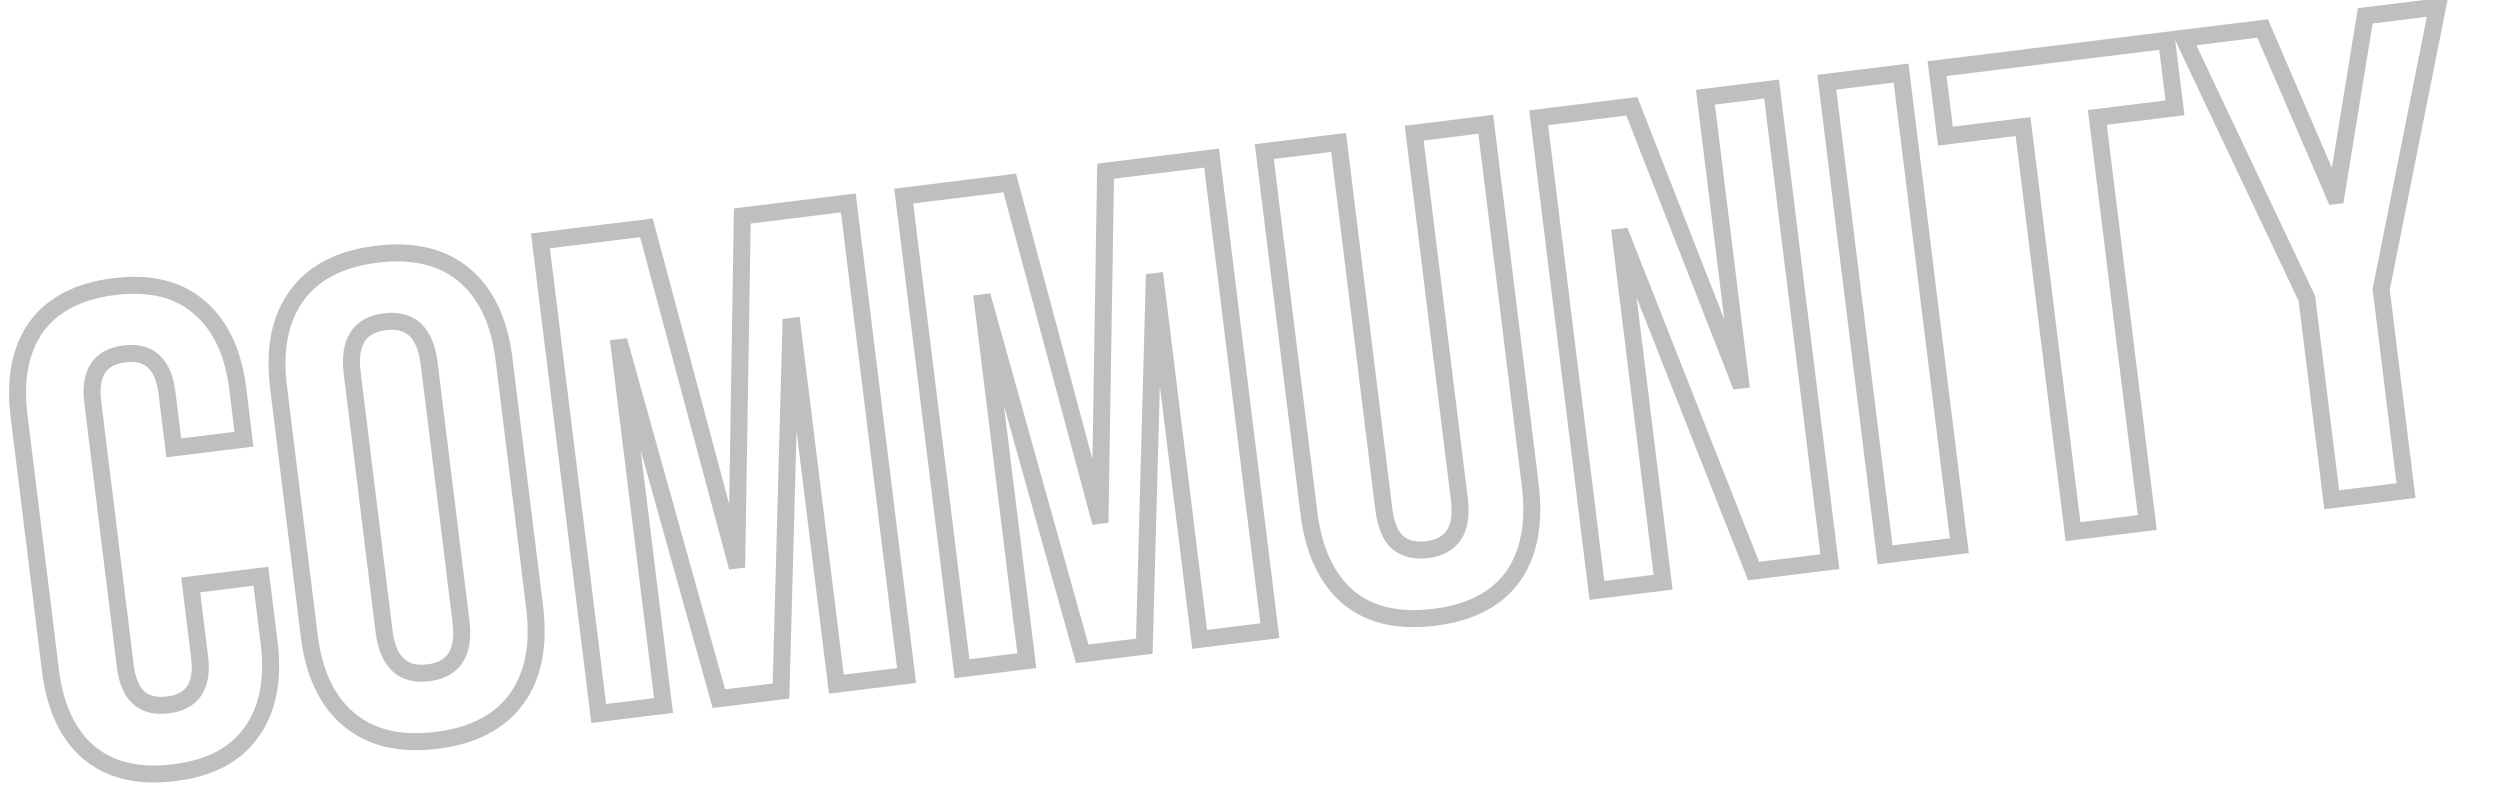
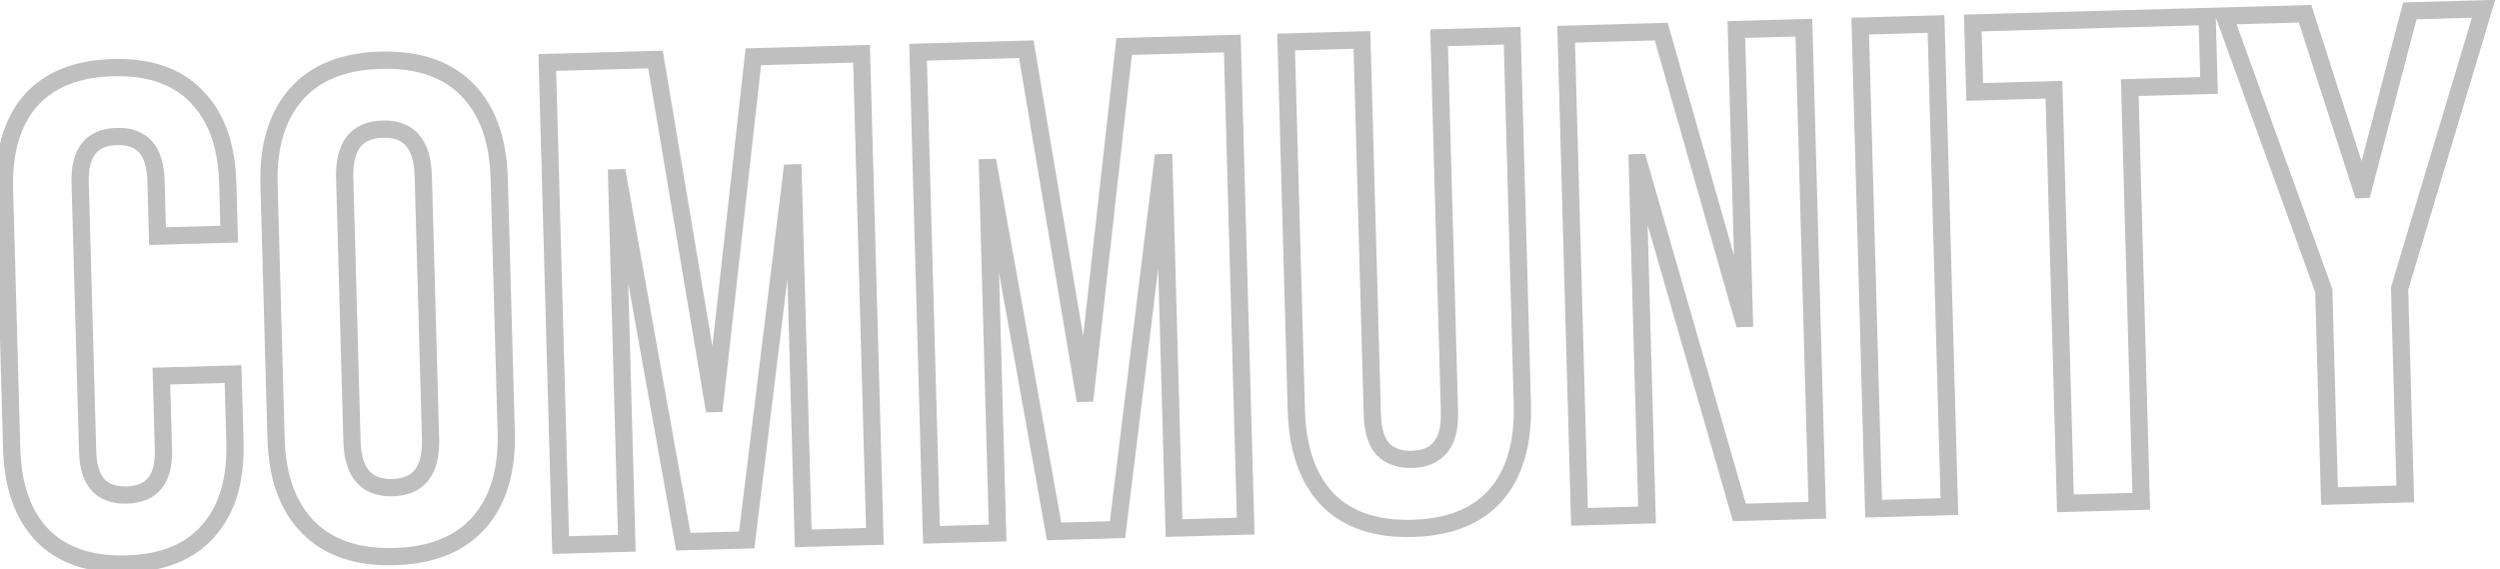
- <svg xmlns="http://www.w3.org/2000/svg" width="294" height="93" viewBox="0 0 294 93" fill="none">
-   <path d="M10.425 88.483L9.774 89.242L9.783 89.25L10.425 88.483ZM4.256 38.462L3.447 37.874L3.44 37.884L4.256 38.462ZM23.391 36.102L22.74 36.861L22.749 36.869L23.391 36.102ZM28.694 51.65L28.816 52.642L29.809 52.52L29.686 51.528L28.694 51.65ZM20.436 52.668L19.444 52.791L19.567 53.783L20.559 53.661L20.436 52.668ZM22.424 68.786L22.302 67.794L21.309 67.916L21.432 68.909L22.424 68.786ZM30.682 67.768L31.674 67.645L31.552 66.653L30.559 66.775L30.682 67.768ZM29.56 86.123L28.751 85.535L28.744 85.545L29.56 86.123ZM20.351 89.879C16.361 90.371 13.315 89.599 11.067 87.716L9.783 89.25C12.569 91.583 16.221 92.403 20.595 91.864L20.351 89.879ZM11.076 87.724C8.859 85.821 7.434 82.859 6.919 78.679L4.934 78.923C5.489 83.424 7.063 86.916 9.774 89.242L11.076 87.724ZM6.919 78.679L3.237 48.825L1.252 49.069L4.934 78.923L6.919 78.679ZM3.237 48.825C2.721 44.645 3.383 41.425 5.072 39.04L3.44 37.884C1.376 40.799 0.697 44.569 1.252 49.069L3.237 48.825ZM5.065 39.05C6.788 36.677 9.556 35.189 13.545 34.697L13.3 32.712C8.926 33.251 5.582 34.935 3.447 37.874L5.065 39.05ZM13.545 34.697C17.535 34.205 20.549 34.981 22.74 36.861L24.042 35.343C21.306 32.995 17.673 32.172 13.3 32.712L13.545 34.697ZM22.749 36.869C25.015 38.766 26.462 41.722 26.977 45.897L28.962 45.652C28.406 41.146 26.801 37.654 24.033 35.336L22.749 36.869ZM26.977 45.897L27.701 51.772L29.686 51.528L28.962 45.652L26.977 45.897ZM28.572 50.657L20.314 51.676L20.559 53.661L28.816 52.642L28.572 50.657ZM21.429 52.546L20.636 46.115L18.651 46.359L19.444 52.791L21.429 52.546ZM20.636 46.115C20.409 44.278 19.832 42.763 18.753 41.767C17.643 40.742 16.174 40.418 14.518 40.622L14.762 42.607C16.018 42.453 16.837 42.72 17.396 43.236C17.985 43.78 18.453 44.755 18.651 46.359L20.636 46.115ZM14.518 40.622C12.861 40.827 11.514 41.497 10.687 42.761C9.883 43.99 9.691 45.6 9.917 47.437L11.902 47.192C11.704 45.588 11.921 44.528 12.361 43.857C12.777 43.221 13.507 42.762 14.762 42.607L14.518 40.622ZM9.917 47.437L13.746 78.481L15.731 78.237L11.902 47.192L9.917 47.437ZM13.746 78.481C13.969 80.294 14.546 81.792 15.627 82.775C16.736 83.784 18.203 84.098 19.854 83.894L19.61 81.909C18.349 82.065 17.528 81.801 16.973 81.296C16.389 80.765 15.925 79.811 15.731 78.237L13.746 78.481ZM19.854 83.894C21.506 83.691 22.852 83.03 23.683 81.782C24.492 80.565 24.688 78.973 24.465 77.159L22.48 77.404C22.674 78.979 22.455 80.017 22.018 80.674C21.602 81.299 20.869 81.754 19.61 81.909L19.854 83.894ZM24.465 77.159L23.417 68.664L21.432 68.909L22.48 77.404L24.465 77.159ZM22.547 69.779L30.804 68.76L30.559 66.775L22.302 67.794L22.547 69.779ZM29.689 67.89L30.659 75.751L32.644 75.506L31.674 67.645L29.689 67.89ZM30.659 75.751C31.174 79.925 30.488 83.145 28.751 85.535L30.369 86.711C32.491 83.79 33.199 80.012 32.644 75.506L30.659 75.751ZM28.744 85.545C27.075 87.902 24.341 89.387 20.351 89.879L20.595 91.864C24.968 91.324 28.292 89.644 30.376 86.701L28.744 85.545ZM41.044 84.626L41.686 83.859L41.044 84.626ZM34.895 34.764L35.704 35.352L34.895 34.764ZM54.586 32.336L53.944 33.103L54.586 32.336ZM60.735 82.198L59.927 81.609L60.735 82.198ZM51.218 86.072C47.122 86.577 43.993 85.788 41.686 83.859L40.403 85.393C43.248 87.773 46.983 88.609 51.463 88.057L51.218 86.072ZM41.686 83.859C39.362 81.916 37.878 78.884 37.35 74.603L35.365 74.848C35.934 79.46 37.575 83.028 40.403 85.393L41.686 83.859ZM37.35 74.603L33.746 45.385L31.761 45.629L35.365 74.848L37.35 74.603ZM33.746 45.385C33.218 41.104 33.921 37.802 35.704 35.352L34.086 34.176C31.917 37.157 31.193 41.017 31.761 45.629L33.746 45.385ZM35.704 35.352C37.473 32.92 40.316 31.395 44.412 30.89L44.168 28.905C39.688 29.457 36.269 31.176 34.086 34.176L35.704 35.352ZM44.412 30.89C48.508 30.385 51.637 31.174 53.944 33.103L55.227 31.568C52.382 29.189 48.647 28.353 44.168 28.905L44.412 30.89ZM53.944 33.103C56.269 35.046 57.752 38.078 58.28 42.359L60.265 42.114C59.697 37.502 58.056 33.933 55.227 31.568L53.944 33.103ZM58.28 42.359L61.884 71.577L63.869 71.333L60.265 42.114L58.28 42.359ZM61.884 71.577C62.412 75.858 61.709 79.16 59.927 81.609L61.544 82.786C63.713 79.805 64.438 75.945 63.869 71.333L61.884 71.577ZM59.927 81.609C58.157 84.041 55.314 85.567 51.218 86.072L51.463 88.057C55.942 87.504 59.362 85.785 61.544 82.786L59.927 81.609ZM50.483 80.117C52.2 79.905 53.585 79.198 54.429 77.874C55.248 76.59 55.443 74.903 55.204 72.966L53.219 73.21C53.43 74.925 53.208 76.07 52.743 76.799C52.304 77.487 51.539 77.972 50.239 78.132L50.483 80.117ZM55.204 72.966L51.463 42.635L49.478 42.88L53.219 73.21L55.204 72.966ZM51.463 42.635C51.224 40.697 50.626 39.108 49.52 38.062C48.379 36.983 46.864 36.633 45.147 36.845L45.392 38.83C46.692 38.669 47.552 38.954 48.145 39.515C48.773 40.109 49.267 41.166 49.478 42.88L51.463 42.635ZM45.147 36.845C43.43 37.057 42.045 37.764 41.201 39.088C40.382 40.371 40.188 42.058 40.427 43.996L42.412 43.752C42.2 42.037 42.422 40.892 42.887 40.163C43.326 39.475 44.091 38.99 45.392 38.83L45.147 36.845ZM40.427 43.996L44.167 74.327L46.152 74.082L42.412 43.752L40.427 43.996ZM44.167 74.327C44.406 76.264 45.005 77.854 46.111 78.9C47.251 79.979 48.767 80.329 50.483 80.117L50.239 78.132C48.938 78.292 48.078 78.008 47.485 77.447C46.857 76.853 46.364 75.796 46.152 74.082L44.167 74.327ZM63.554 28.328L63.431 27.335L62.439 27.458L62.562 28.45L63.554 28.328ZM76.019 26.79L76.986 26.532L76.76 25.691L75.897 25.798L76.019 26.79ZM86.483 65.884L85.517 66.142L85.742 66.983L86.606 66.876L86.483 65.884ZM86.642 65.864L86.764 66.856L87.628 66.75L87.642 65.88L86.642 65.864ZM87.294 25.4L87.172 24.407L86.308 24.514L86.294 25.384L87.294 25.4ZM99.76 23.863L100.752 23.74L100.63 22.748L99.637 22.87L99.76 23.863ZM106.614 79.442L106.736 80.434L107.729 80.312L107.607 79.319L106.614 79.442ZM98.357 80.46L97.364 80.582L97.487 81.575L98.479 81.452L98.357 80.46ZM93.167 38.379L94.159 38.256L94.037 37.264L93.044 37.386L93.167 38.379ZM93.008 38.398L92.886 37.406L92.032 37.511L92.008 38.371L93.008 38.398ZM91.846 81.263L91.968 82.255L92.822 82.15L92.846 81.29L91.846 81.263ZM84.541 82.164L83.578 82.433L83.81 83.261L84.664 83.156L84.541 82.164ZM73 40.866L73.963 40.597L73.731 39.768L72.877 39.873L73 40.866ZM72.841 40.886L72.718 39.893L71.726 40.015L71.848 41.008L72.841 40.886ZM78.031 82.967L78.153 83.959L79.145 83.837L79.023 82.844L78.031 82.967ZM70.408 83.907L69.416 84.029L69.538 85.022L70.531 84.899L70.408 83.907ZM63.676 29.32L76.142 27.783L75.897 25.798L63.431 27.335L63.676 29.32ZM75.053 27.049L85.517 66.142L87.449 65.625L76.986 26.532L75.053 27.049ZM86.606 66.876L86.764 66.856L86.52 64.871L86.361 64.891L86.606 66.876ZM87.642 65.88L88.294 25.416L86.294 25.384L85.642 65.848L87.642 65.88ZM87.416 26.392L99.882 24.855L99.637 22.87L87.172 24.407L87.416 26.392ZM98.767 23.985L105.622 79.564L107.607 79.319L100.752 23.74L98.767 23.985ZM106.492 78.449L98.234 79.467L98.479 81.452L106.736 80.434L106.492 78.449ZM99.349 80.338L94.159 38.256L92.174 38.501L97.364 80.582L99.349 80.338ZM93.044 37.386L92.886 37.406L93.13 39.391L93.289 39.371L93.044 37.386ZM92.008 38.371L90.846 81.236L92.846 81.29L94.008 38.425L92.008 38.371ZM91.724 80.27L84.419 81.171L84.664 83.156L91.968 82.255L91.724 80.27ZM85.504 81.894L73.963 40.597L72.037 41.135L83.578 82.433L85.504 81.894ZM72.877 39.873L72.718 39.893L72.963 41.878L73.122 41.858L72.877 39.873ZM71.848 41.008L77.038 83.089L79.023 82.844L73.833 40.763L71.848 41.008ZM77.908 81.974L70.286 82.914L70.531 84.899L78.153 83.959L77.908 81.974ZM71.401 83.784L64.546 28.205L62.562 28.45L69.416 84.029L71.401 83.784ZM106.277 23.059L106.155 22.066L105.162 22.189L105.285 23.181L106.277 23.059ZM118.743 21.521L119.709 21.263L119.484 20.422L118.62 20.529L118.743 21.521ZM129.206 60.615L128.24 60.873L128.465 61.714L129.329 61.607L129.206 60.615ZM129.365 60.595L129.488 61.587L130.351 61.481L130.365 60.611L129.365 60.595ZM130.017 20.131L129.895 19.139L129.031 19.245L129.017 20.115L130.017 20.131ZM142.483 18.594L143.475 18.471L143.353 17.479L142.36 17.601L142.483 18.594ZM149.337 74.172L149.46 75.165L150.452 75.043L150.33 74.05L149.337 74.172ZM141.08 75.191L140.087 75.313L140.21 76.306L141.202 76.183L141.08 75.191ZM135.89 33.11L136.883 32.987L136.76 31.995L135.768 32.117L135.89 33.11ZM135.731 33.129L135.609 32.137L134.755 32.242L134.732 33.102L135.731 33.129ZM134.569 75.994L134.692 76.986L135.545 76.881L135.569 76.021L134.569 75.994ZM127.265 76.895L126.301 77.164L126.533 77.993L127.387 77.887L127.265 76.895ZM115.723 35.597L116.686 35.328L116.454 34.499L115.6 34.604L115.723 35.597ZM115.564 35.617L115.442 34.624L114.449 34.746L114.572 35.739L115.564 35.617ZM120.754 77.698L120.876 78.69L121.869 78.568L121.746 77.575L120.754 77.698ZM113.132 78.638L112.139 78.76L112.261 79.753L113.254 79.63L113.132 78.638ZM106.4 24.051L118.865 22.514L118.62 20.529L106.155 22.066L106.4 24.051ZM117.777 21.78L128.24 60.873L130.172 60.356L119.709 21.263L117.777 21.78ZM129.329 61.607L129.488 61.587L129.243 59.602L129.084 59.622L129.329 61.607ZM130.365 60.611L131.017 20.147L129.017 20.115L128.365 60.579L130.365 60.611ZM130.14 21.123L142.605 19.586L142.36 17.601L129.895 19.139L130.14 21.123ZM141.49 18.716L148.345 74.295L150.33 74.05L143.475 18.471L141.49 18.716ZM149.215 73.18L140.957 74.198L141.202 76.183L149.46 75.165L149.215 73.18ZM142.072 75.069L136.883 32.987L134.898 33.232L140.087 75.313L142.072 75.069ZM135.768 32.117L135.609 32.137L135.854 34.122L136.012 34.102L135.768 32.117ZM134.732 33.102L133.57 75.967L135.569 76.021L136.731 33.156L134.732 33.102ZM134.447 75.001L127.142 75.902L127.387 77.887L134.692 76.986L134.447 75.001ZM128.228 76.626L116.686 35.328L114.76 35.866L126.301 77.164L128.228 76.626ZM115.6 34.604L115.442 34.624L115.686 36.609L115.845 36.589L115.6 34.604ZM114.572 35.739L119.761 77.82L121.746 77.575L116.557 35.494L114.572 35.739ZM120.631 76.705L113.009 77.645L113.254 79.63L120.876 78.69L120.631 76.705ZM114.124 78.515L107.27 22.936L105.285 23.181L112.139 78.76L114.124 78.515ZM158.529 70.218L157.879 70.977L157.887 70.984L158.529 70.218ZM148.683 17.829L148.56 16.837L147.568 16.959L147.69 17.951L148.683 17.829ZM157.417 16.752L158.409 16.63L158.287 15.637L157.294 15.759L157.417 16.752ZM164.345 63.778L163.678 64.523L163.691 64.535L163.704 64.546L164.345 63.778ZM170.935 62.965L170.127 62.375L170.117 62.389L170.107 62.403L170.935 62.965ZM166.309 15.655L166.187 14.663L165.194 14.785L165.317 15.777L166.309 15.655ZM174.725 14.617L175.718 14.495L175.596 13.502L174.603 13.625L174.725 14.617ZM177.902 67.828L178.712 68.416L178.718 68.407L177.902 67.828ZM168.534 71.603C164.488 72.103 161.417 71.332 159.171 69.451L157.887 70.984C160.675 73.319 164.356 74.134 168.779 73.588L168.534 71.603ZM159.18 69.458C156.906 67.511 155.44 64.448 154.904 60.105L152.919 60.35C153.493 65.006 155.106 68.603 157.879 70.977L159.18 69.458ZM154.904 60.105L149.675 17.707L147.69 17.951L152.919 60.35L154.904 60.105ZM148.805 18.822L157.539 17.744L157.294 15.759L148.56 16.837L148.805 18.822ZM156.424 16.874L161.731 59.908L163.716 59.663L158.409 16.63L156.424 16.874ZM161.731 59.908C161.977 61.901 162.563 63.527 163.678 64.523L165.011 63.032C164.435 62.517 163.941 61.482 163.716 59.663L161.731 59.908ZM163.704 64.546C164.862 65.511 166.323 65.831 167.958 65.629L167.714 63.644C166.491 63.795 165.624 63.542 164.985 63.009L163.704 64.546ZM167.958 65.629C169.591 65.428 170.922 64.764 171.762 63.526L170.107 62.403C169.674 63.041 168.94 63.493 167.714 63.644L167.958 65.629ZM171.742 63.554C172.653 62.307 172.856 60.572 172.609 58.567L170.624 58.812C170.847 60.617 170.596 61.733 170.127 62.375L171.742 63.554ZM172.609 58.567L167.302 15.533L165.317 15.777L170.624 58.812L172.609 58.567ZM166.432 16.648L174.848 15.61L174.603 13.625L166.187 14.663L166.432 16.648ZM173.733 14.74L178.962 57.138L180.947 56.894L175.718 14.495L173.733 14.74ZM178.962 57.138C179.498 61.481 178.82 64.808 177.087 67.25L178.718 68.407C180.831 65.43 181.521 61.549 180.947 56.894L178.962 57.138ZM177.093 67.241C175.372 69.61 172.58 71.105 168.534 71.603L168.779 73.588C173.202 73.043 176.574 71.359 178.711 68.416L177.093 67.241ZM180.946 13.85L180.823 12.858L179.831 12.98L179.953 13.972L180.946 13.85ZM191.903 12.499L192.834 12.135L192.551 11.411L191.78 11.506L191.903 12.499ZM204.501 44.719L203.57 45.083L203.853 45.806L204.624 45.711L204.501 44.719ZM204.66 44.699L204.783 45.692L205.775 45.569L205.653 44.577L204.66 44.699ZM200.557 11.431L200.435 10.439L199.442 10.561L199.565 11.554L200.557 11.431ZM208.338 10.472L209.331 10.349L209.208 9.357L208.216 9.479L208.338 10.472ZM215.193 66.051L215.315 67.043L216.308 66.921L216.185 65.928L215.193 66.051ZM206.221 67.157L205.29 67.524L205.574 68.245L206.343 68.15L206.221 67.157ZM190.736 27.877L191.667 27.51L191.383 26.79L190.614 26.885L190.736 27.877ZM190.578 27.897L190.455 26.904L189.463 27.027L189.585 28.019L190.578 27.897ZM195.581 68.469L195.704 69.462L196.696 69.339L196.574 68.347L195.581 68.469ZM187.8 69.429L186.808 69.551L186.93 70.544L187.923 70.421L187.8 69.429ZM181.068 14.842L192.025 13.491L191.78 11.506L180.823 12.858L181.068 14.842ZM190.971 12.863L203.57 45.083L205.433 44.355L192.834 12.135L190.971 12.863ZM204.624 45.711L204.783 45.692L204.538 43.707L204.379 43.727L204.624 45.711ZM205.653 44.577L201.55 11.309L199.565 11.554L203.668 44.822L205.653 44.577ZM200.68 12.424L208.461 11.464L208.216 9.479L200.435 10.439L200.68 12.424ZM207.346 10.594L214.2 66.173L216.185 65.928L209.331 10.349L207.346 10.594ZM215.07 65.058L206.098 66.165L206.343 68.15L215.315 67.043L215.07 65.058ZM207.151 66.79L191.667 27.51L189.806 28.244L205.29 67.524L207.151 66.79ZM190.614 26.885L190.455 26.904L190.7 28.889L190.859 28.87L190.614 26.885ZM189.585 28.019L194.589 68.592L196.574 68.347L191.57 27.774L189.585 28.019ZM195.459 67.477L187.678 68.436L187.923 70.421L195.704 69.462L195.459 67.477ZM188.793 69.307L181.938 13.728L179.953 13.972L186.808 69.551L188.793 69.307ZM214.83 9.671L214.707 8.679L213.715 8.801L213.837 9.794L214.83 9.671ZM223.564 8.594L224.556 8.472L224.434 7.479L223.441 7.602L223.564 8.594ZM230.418 64.173L230.54 65.165L231.533 65.043L231.41 64.051L230.418 64.173ZM221.684 65.25L220.692 65.373L220.814 66.365L221.807 66.243L221.684 65.25ZM214.952 10.664L223.686 9.587L223.441 7.602L214.707 8.679L214.952 10.664ZM222.571 8.716L229.426 64.295L231.41 64.051L224.556 8.472L222.571 8.716ZM230.296 63.181L221.562 64.258L221.807 66.243L230.54 65.165L230.296 63.181ZM222.677 65.128L215.822 9.549L213.837 9.794L220.692 65.373L222.677 65.128ZM237.912 14.885L238.905 14.763L238.782 13.77L237.79 13.893L237.912 14.885ZM228.781 16.011L227.789 16.134L227.911 17.126L228.904 17.004L228.781 16.011ZM227.802 8.071L227.68 7.079L226.687 7.201L226.81 8.194L227.802 8.071ZM254.798 4.742L255.79 4.62L255.668 3.627L254.675 3.75L254.798 4.742ZM255.777 12.682L255.899 13.674L256.892 13.552L256.769 12.559L255.777 12.682ZM246.646 13.808L246.524 12.816L245.531 12.938L245.653 13.93L246.646 13.808ZM252.521 61.447L252.644 62.44L253.636 62.317L253.514 61.325L252.521 61.447ZM243.787 62.524L242.795 62.647L242.917 63.639L243.91 63.517L243.787 62.524ZM237.79 13.893L228.659 15.019L228.904 17.004L238.034 15.878L237.79 13.893ZM229.774 15.889L228.795 7.949L226.81 8.194L227.789 16.134L229.774 15.889ZM227.924 9.064L254.92 5.735L254.675 3.75L227.68 7.079L227.924 9.064ZM253.805 4.864L254.784 12.804L256.769 12.559L255.79 4.62L253.805 4.864ZM255.654 11.689L246.524 12.816L246.768 14.8L255.899 13.674L255.654 11.689ZM245.653 13.93L251.529 61.569L253.514 61.325L247.638 13.686L245.653 13.93ZM252.399 60.455L243.665 61.532L243.91 63.517L252.644 62.44L252.399 60.455ZM244.78 62.402L238.905 14.763L236.92 15.008L242.795 62.647L244.78 62.402ZM271.292 35.111L272.284 34.989L272.265 34.829L272.196 34.684L271.292 35.111ZM256.796 4.496L256.673 3.503L255.299 3.673L255.892 4.924L256.796 4.496ZM266.085 3.35L267.004 2.954L266.707 2.266L265.963 2.357L266.085 3.35ZM274.557 23.021L273.638 23.416L273.935 24.105L274.679 24.013L274.557 23.021ZM274.715 23.001L274.838 23.994L275.582 23.902L275.702 23.162L274.715 23.001ZM278.154 1.862L278.031 0.869L277.287 0.961L277.167 1.701L278.154 1.862ZM286.649 0.814L287.63 1.009L287.901 -0.348L286.527 -0.179L286.649 0.814ZM280.026 34.034L279.045 33.839L279.014 33.997L279.033 34.157L280.026 34.034ZM282.944 57.695L283.066 58.688L284.059 58.565L283.936 57.573L282.944 57.695ZM274.21 58.772L273.217 58.895L273.34 59.887L274.332 59.765L274.21 58.772ZM272.196 34.684L257.699 4.068L255.892 4.924L270.388 35.539L272.196 34.684ZM256.918 5.488L266.208 4.342L265.963 2.357L256.673 3.503L256.918 5.488ZM265.167 3.745L273.638 23.416L275.475 22.625L267.004 2.954L265.167 3.745ZM274.679 24.013L274.838 23.994L274.593 22.009L274.434 22.029L274.679 24.013ZM275.702 23.162L279.141 2.022L277.167 1.701L273.728 22.841L275.702 23.162ZM278.276 2.854L286.772 1.806L286.527 -0.179L278.031 0.869L278.276 2.854ZM285.669 0.618L279.045 33.839L281.006 34.23L287.63 1.009L285.669 0.618ZM279.033 34.157L281.951 57.818L283.936 57.573L281.018 33.912L279.033 34.157ZM282.821 56.703L274.088 57.78L274.332 59.765L283.066 58.688L282.821 56.703ZM275.202 58.65L272.284 34.989L270.299 35.234L273.217 58.895L275.202 58.65Z" fill="black" fill-opacity="0.25" />
+ <svg xmlns="http://www.w3.org/2000/svg" width="290" height="66" viewBox="0 0 290 66" fill="none">
+   <path d="M4.914 62.093L4.194 62.787L4.202 62.796L4.914 62.093ZM3.518 11.713L2.769 11.051L2.761 11.06L3.518 11.713ZM22.791 11.179L22.071 11.873L22.079 11.881L22.791 11.179ZM26.595 27.16L26.623 28.159L27.622 28.132L27.595 27.132L26.595 27.16ZM18.278 27.39L17.279 27.418L17.306 28.417L18.306 28.39L18.278 27.39ZM18.728 43.624L18.7 42.624L17.701 42.652L17.728 43.652L18.728 43.624ZM27.045 43.394L28.044 43.366L28.017 42.366L27.017 42.394L27.045 43.394ZM24.187 61.56L23.437 60.898L23.429 60.907L24.187 61.56ZM14.662 64.424C10.645 64.536 7.685 63.479 5.626 61.391L4.202 62.796C6.754 65.382 10.312 66.546 14.718 66.424L14.662 64.424ZM5.634 61.4C3.607 59.295 2.47 56.211 2.354 52.001L0.354 52.056C0.48 56.589 1.716 60.215 4.194 62.787L5.634 61.4ZM2.354 52.001L1.521 21.932L-0.479 21.987L0.354 52.056L2.354 52.001ZM1.521 21.932C1.404 17.722 2.369 14.579 4.276 12.366L2.761 11.06C0.429 13.766 -0.604 17.454 -0.479 21.987L1.521 21.932ZM4.268 12.375C6.209 10.176 9.105 8.957 13.123 8.846L13.067 6.847C8.662 6.969 5.173 8.327 2.769 11.051L4.268 12.375ZM13.123 8.846C17.142 8.734 20.068 9.793 22.071 11.873L23.511 10.485C21.01 7.888 17.472 6.725 13.067 6.847L13.123 8.846ZM22.079 11.881C24.154 13.985 25.315 17.065 25.431 21.27L27.431 21.214C27.305 16.675 26.039 13.047 23.503 10.477L22.079 11.881ZM25.431 21.27L25.595 27.187L27.595 27.132L27.431 21.214L25.431 21.27ZM26.567 26.16L18.25 26.39L18.306 28.39L26.623 28.159L26.567 26.16ZM19.278 27.362L19.098 20.885L17.099 20.94L17.279 27.418L19.278 27.362ZM19.098 20.885C19.047 19.035 18.616 17.472 17.636 16.378C16.629 15.252 15.197 14.791 13.529 14.837L13.584 16.836C14.848 16.801 15.639 17.145 16.146 17.711C16.681 18.309 17.054 19.325 17.099 20.94L19.098 20.885ZM13.529 14.837C11.861 14.883 10.456 15.423 9.513 16.603C8.595 17.75 8.251 19.334 8.302 21.184L10.302 21.129C10.257 19.513 10.574 18.478 11.075 17.852C11.549 17.258 12.32 16.871 13.584 16.836L13.529 14.837ZM8.302 21.184L9.169 52.452L11.168 52.397L10.302 21.129L8.302 21.184ZM9.169 52.452C9.219 54.278 9.651 55.824 10.634 56.905C11.643 58.014 13.073 58.466 14.736 58.42L14.681 56.421C13.412 56.456 12.619 56.116 12.114 55.56C11.584 54.976 11.212 53.983 11.168 52.397L9.169 52.452ZM14.736 58.42C16.399 58.374 17.802 57.844 18.748 56.68C19.669 55.546 20.015 53.979 19.965 52.153L17.965 52.208C18.009 53.794 17.693 54.807 17.195 55.419C16.722 56.002 15.95 56.386 14.681 56.421L14.736 58.42ZM19.965 52.153L19.727 43.596L17.728 43.652L17.965 52.208L19.965 52.153ZM18.756 44.623L27.072 44.393L27.017 42.394L18.7 42.624L18.756 44.623ZM26.045 43.421L26.264 51.338L28.264 51.283L28.044 43.366L26.045 43.421ZM26.264 51.338C26.381 55.543 25.393 58.682 23.437 60.898L24.936 62.221C27.326 59.514 28.389 55.822 28.264 51.283L26.264 51.338ZM23.429 60.907C21.544 63.094 18.681 64.313 14.662 64.424L14.718 66.424C19.122 66.302 22.59 64.944 24.944 62.212L23.429 60.907ZM35.761 61.159L36.472 60.456L35.761 61.159ZM34.37 10.938L35.119 11.601L34.37 10.938ZM54.202 10.389L53.491 11.092L54.202 10.389ZM55.594 60.609L54.844 59.947L55.594 60.609ZM45.752 63.563C41.626 63.678 38.586 62.595 36.472 60.456L35.05 61.862C37.657 64.5 41.296 65.687 45.807 65.562L45.752 63.563ZM36.472 60.456C34.343 58.301 33.154 55.142 33.034 50.831L31.035 50.886C31.164 55.531 32.459 59.239 35.05 61.862L36.472 60.456ZM33.034 50.831L32.219 21.402L30.22 21.457L31.035 50.886L33.034 50.831ZM32.219 21.402C32.099 17.09 33.112 13.87 35.119 11.601L33.621 10.276C31.179 13.038 30.091 16.812 30.22 21.457L32.219 21.402ZM35.119 11.601C37.111 9.348 40.087 8.099 44.212 7.984L44.157 5.985C39.645 6.11 36.078 7.497 33.621 10.276L35.119 11.601ZM44.212 7.984C48.337 7.87 51.377 8.952 53.491 11.092L54.914 9.686C52.307 7.047 48.668 5.86 44.157 5.985L44.212 7.984ZM53.491 11.092C55.62 13.247 56.81 16.406 56.929 20.717L58.929 20.662C58.8 16.017 57.505 12.309 54.914 9.686L53.491 11.092ZM56.929 20.717L57.745 50.146L59.744 50.09L58.929 20.662L56.929 20.717ZM57.745 50.146C57.864 54.457 56.851 57.677 54.844 59.947L56.343 61.272C58.785 58.51 59.873 54.736 59.744 50.09L57.745 50.146ZM54.844 59.947C52.852 62.2 49.877 63.449 45.752 63.563L45.807 65.562C50.318 65.437 53.886 64.051 56.343 61.272L54.844 59.947ZM45.586 57.566C47.315 57.518 48.761 56.945 49.727 55.707C50.663 54.507 51.017 52.846 50.963 50.894L48.964 50.949C49.011 52.676 48.682 53.795 48.15 54.476C47.648 55.12 46.84 55.53 45.53 55.566L45.586 57.566ZM50.963 50.894L50.117 20.346L48.117 20.401L48.964 50.949L50.963 50.894ZM50.117 20.346C50.062 18.394 49.618 16.755 48.616 15.609C47.583 14.426 46.107 13.934 44.378 13.982L44.434 15.981C45.743 15.945 46.572 16.31 47.11 16.925C47.678 17.575 48.069 18.674 48.117 20.401L50.117 20.346ZM44.378 13.982C42.649 14.03 41.203 14.603 40.237 15.841C39.3 17.041 38.947 18.702 39.001 20.654L41 20.598C40.952 18.872 41.282 17.752 41.814 17.071C42.316 16.428 43.124 16.018 44.434 15.981L44.378 13.982ZM39.001 20.654L39.847 51.202L41.846 51.147L41 20.598L39.001 20.654ZM39.847 51.202C39.901 53.154 40.346 54.793 41.348 55.939C42.381 57.121 43.856 57.613 45.586 57.566L45.53 55.566C44.22 55.602 43.391 55.238 42.854 54.623C42.285 53.972 41.894 52.873 41.846 51.147L39.847 51.202ZM63.51 7.25L63.483 6.25L62.483 6.278L62.511 7.278L63.51 7.25ZM76.065 6.902L77.052 6.736L76.907 5.878L76.038 5.902L76.065 6.902ZM82.773 46.812L81.787 46.977L81.931 47.835L82.801 47.811L82.773 46.812ZM82.933 46.807L82.961 47.807L83.831 47.783L83.927 46.918L82.933 46.807ZM87.421 6.587L87.393 5.588L86.524 5.612L86.427 6.477L87.421 6.587ZM99.976 6.24L100.976 6.212L100.948 5.212L99.949 5.24L99.976 6.24ZM101.527 62.218L101.555 63.218L102.554 63.19L102.527 62.19L101.527 62.218ZM93.21 62.449L92.211 62.476L92.238 63.476L93.238 63.448L93.21 62.449ZM92.036 20.065L93.036 20.037L93.008 19.038L92.008 19.065L92.036 20.065ZM91.876 20.069L91.848 19.07L90.988 19.093L90.884 19.947L91.876 20.069ZM86.653 62.63L86.68 63.63L87.54 63.606L87.645 62.752L86.653 62.63ZM79.296 62.834L78.311 63.011L78.463 63.857L79.323 63.834L79.296 62.834ZM71.724 20.628L72.708 20.451L72.556 19.604L71.696 19.628L71.724 20.628ZM71.564 20.632L71.536 19.632L70.537 19.66L70.564 20.66L71.564 20.632ZM72.738 63.016L72.766 64.015L73.765 63.988L73.738 62.988L72.738 63.016ZM65.061 63.228L64.061 63.256L64.089 64.256L65.089 64.228L65.061 63.228ZM63.538 8.249L76.093 7.902L76.038 5.902L63.483 6.25L63.538 8.249ZM75.079 7.068L81.787 46.977L83.759 46.646L77.052 6.736L75.079 7.068ZM82.801 47.811L82.961 47.807L82.905 45.807L82.746 45.812L82.801 47.811ZM83.927 46.918L88.415 6.698L86.427 6.477L81.939 46.696L83.927 46.918ZM87.449 7.587L100.004 7.239L99.949 5.24L87.393 5.588L87.449 7.587ZM98.977 6.267L100.527 62.246L102.527 62.19L100.976 6.212L98.977 6.267ZM101.499 61.218L93.183 61.449L93.238 63.448L101.555 63.218L101.499 61.218ZM94.21 62.421L93.036 20.037L91.036 20.093L92.211 62.476L94.21 62.421ZM92.008 19.065L91.848 19.07L91.904 21.069L92.064 21.064L92.008 19.065ZM90.884 19.947L85.66 62.508L87.645 62.752L92.869 20.191L90.884 19.947ZM86.625 61.631L79.268 61.834L79.323 63.834L86.68 63.63L86.625 61.631ZM80.28 62.657L72.708 20.451L70.74 20.804L78.311 63.011L80.28 62.657ZM71.696 19.628L71.536 19.632L71.592 21.631L71.751 21.627L71.696 19.628ZM70.564 20.66L71.738 63.043L73.738 62.988L72.564 20.604L70.564 20.66ZM72.71 62.016L65.033 62.229L65.089 64.228L72.766 64.015L72.71 62.016ZM66.061 63.201L64.51 7.222L62.511 7.278L64.061 63.256L66.061 63.201ZM106.541 6.058L106.513 5.058L105.513 5.086L105.541 6.085L106.541 6.058ZM119.096 5.71L120.082 5.544L119.938 4.686L119.068 4.71L119.096 5.71ZM125.804 45.62L124.817 45.785L124.962 46.643L125.831 46.619L125.804 45.62ZM125.963 45.615L125.991 46.615L126.861 46.591L126.957 45.726L125.963 45.615ZM130.451 5.395L130.424 4.396L129.554 4.42L129.458 5.284L130.451 5.395ZM143.007 5.048L144.006 5.02L143.979 4.02L142.979 4.048L143.007 5.048ZM144.557 61.026L144.585 62.026L145.585 61.998L145.557 60.998L144.557 61.026ZM136.241 61.257L135.241 61.284L135.269 62.284L136.268 62.256L136.241 61.257ZM135.066 18.873L136.066 18.845L136.038 17.845L135.039 17.873L135.066 18.873ZM134.906 18.877L134.879 17.878L134.019 17.901L133.914 18.755L134.906 18.877ZM129.683 61.438L129.711 62.438L130.571 62.414L130.676 61.56L129.683 61.438ZM122.326 61.642L121.342 61.819L121.494 62.665L122.354 62.642L122.326 61.642ZM114.754 19.435L115.739 19.259L115.587 18.412L114.727 18.436L114.754 19.435ZM114.594 19.44L114.567 18.44L113.567 18.468L113.595 19.468L114.594 19.44ZM115.768 61.824L115.796 62.823L116.796 62.795L116.768 61.796L115.768 61.824ZM108.091 62.036L107.092 62.064L107.119 63.064L108.119 63.036L108.091 62.036ZM106.568 7.057L119.123 6.71L119.068 4.71L106.513 5.058L106.568 7.057ZM118.11 5.876L124.817 45.785L126.79 45.454L120.082 5.544L118.11 5.876ZM125.831 46.619L125.991 46.615L125.936 44.615L125.776 44.62L125.831 46.619ZM126.957 45.726L131.445 5.506L129.458 5.284L124.97 45.504L126.957 45.726ZM130.479 6.395L143.034 6.047L142.979 4.048L130.424 4.396L130.479 6.395ZM142.007 5.075L143.558 61.054L145.557 60.998L144.006 5.02L142.007 5.075ZM144.53 60.026L136.213 60.257L136.268 62.256L144.585 62.026L144.53 60.026ZM137.24 61.229L136.066 18.845L134.067 18.9L135.241 61.284L137.24 61.229ZM135.039 17.873L134.879 17.878L134.934 19.877L135.094 19.872L135.039 17.873ZM133.914 18.755L128.691 61.316L130.676 61.56L135.899 18.999L133.914 18.755ZM129.655 60.438L122.298 60.642L122.354 62.642L129.711 62.438L129.655 60.438ZM123.31 61.465L115.739 19.259L113.77 19.612L121.342 61.819L123.31 61.465ZM114.727 18.436L114.567 18.44L114.622 20.439L114.782 20.435L114.727 18.436ZM113.595 19.468L114.769 61.851L116.768 61.796L115.594 19.412L113.595 19.468ZM115.741 60.824L108.064 61.037L108.119 63.036L115.796 62.823L115.741 60.824ZM109.091 62.009L107.54 6.03L105.541 6.085L107.092 62.064L109.091 62.009ZM154.083 57.961L153.363 58.656L153.371 58.663L154.083 57.961ZM149.251 4.875L149.223 3.875L148.224 3.903L148.251 4.902L149.251 4.875ZM158.048 4.631L159.047 4.603L159.02 3.604L158.02 3.631L158.048 4.631ZM160.483 52.102L159.749 52.781L159.761 52.793L159.773 52.806L160.483 52.102ZM167.121 51.918L166.372 51.254L166.361 51.267L166.35 51.28L167.121 51.918ZM167.004 4.383L166.977 3.383L165.977 3.411L166.005 4.41L167.004 4.383ZM175.481 4.148L176.481 4.12L176.453 3.121L175.453 3.148L175.481 4.148ZM173.596 57.421L174.345 58.082L174.352 58.074L173.596 57.421ZM163.911 60.29C159.836 60.403 156.852 59.344 154.795 57.259L153.371 58.663C155.925 61.252 159.512 62.413 163.967 62.289L163.911 60.29ZM154.803 57.267C152.723 55.112 151.555 51.925 151.434 47.55L149.434 47.606C149.564 52.295 150.828 56.029 153.363 58.656L154.803 57.267ZM151.434 47.55L150.251 4.847L148.251 4.902L149.434 47.606L151.434 47.55ZM149.279 5.874L158.075 5.63L158.02 3.631L149.223 3.875L149.279 5.874ZM157.048 4.659L158.249 48.002L160.248 47.947L159.047 4.603L157.048 4.659ZM158.249 48.002C158.304 50.009 158.733 51.683 159.749 52.781L161.217 51.423C160.693 50.856 160.299 49.778 160.248 47.947L158.249 48.002ZM159.773 52.806C160.834 53.877 162.258 54.333 163.905 54.288L163.85 52.288C162.618 52.323 161.779 51.988 161.194 51.398L159.773 52.806ZM163.905 54.288C165.549 54.242 166.937 53.708 167.891 52.555L166.35 51.28C165.859 51.875 165.084 52.254 163.85 52.288L163.905 54.288ZM167.869 52.581C168.893 51.426 169.261 49.718 169.205 47.698L167.205 47.754C167.256 49.573 166.9 50.659 166.372 51.254L167.869 52.581ZM169.205 47.698L168.004 4.355L166.005 4.41L167.205 47.754L169.205 47.698ZM167.032 5.382L175.509 5.148L175.453 3.148L166.977 3.383L167.032 5.382ZM174.481 4.176L175.664 46.879L177.664 46.824L176.481 4.12L174.481 4.176ZM175.664 46.879C175.786 51.253 174.795 54.501 172.839 56.767L174.352 58.074C176.738 55.311 177.794 51.513 177.664 46.824L175.664 46.879ZM172.846 56.759C170.907 58.955 167.987 60.177 163.911 60.29L163.967 62.289C168.421 62.166 171.938 60.809 174.345 58.082L172.846 56.759ZM181.746 3.974L181.718 2.975L180.719 3.002L180.747 4.002L181.746 3.974ZM192.782 3.669L193.744 3.394L193.531 2.648L192.754 2.669L192.782 3.669ZM202.267 36.939L201.305 37.213L201.518 37.96L202.295 37.938L202.267 36.939ZM202.427 36.934L202.454 37.934L203.454 37.906L203.426 36.907L202.427 36.934ZM201.499 3.427L201.471 2.428L200.471 2.455L200.499 3.455L201.499 3.427ZM209.336 3.21L210.335 3.182L210.307 2.183L209.308 2.21L209.336 3.21ZM210.886 59.189L210.914 60.188L211.914 60.16L211.886 59.161L210.886 59.189ZM201.85 59.439L200.889 59.716L201.103 60.46L201.877 60.439L201.85 59.439ZM190.162 18.867L191.123 18.59L190.908 17.846L190.134 17.867L190.162 18.867ZM190.002 18.872L189.974 17.872L188.975 17.9L189.002 18.899L190.002 18.872ZM191.134 59.736L191.162 60.735L192.161 60.708L192.133 59.708L191.134 59.736ZM183.297 59.953L182.297 59.981L182.325 60.98L183.325 60.953L183.297 59.953ZM181.774 4.974L192.81 4.668L192.754 2.669L181.718 2.975L181.774 4.974ZM191.82 3.943L201.305 37.213L203.229 36.665L193.744 3.394L191.82 3.943ZM202.295 37.938L202.454 37.934L202.399 35.935L202.239 35.939L202.295 37.938ZM203.426 36.907L202.498 3.4L200.499 3.455L201.427 36.962L203.426 36.907ZM201.526 4.427L209.363 4.21L209.308 2.21L201.471 2.428L201.526 4.427ZM208.336 3.238L209.887 59.216L211.886 59.161L210.335 3.182L208.336 3.238ZM210.859 58.189L201.822 58.439L201.877 60.439L210.914 60.188L210.859 58.189ZM202.811 59.162L191.123 18.59L189.201 19.144L200.889 59.716L202.811 59.162ZM190.134 17.867L189.974 17.872L190.03 19.871L190.189 19.867L190.134 17.867ZM189.002 18.899L190.134 59.764L192.133 59.708L191.001 18.844L189.002 18.899ZM191.106 58.736L183.269 58.953L183.325 60.953L191.162 60.735L191.106 58.736ZM184.296 59.925L182.746 3.947L180.747 4.002L182.297 59.981L184.296 59.925ZM215.874 3.029L215.846 2.029L214.846 2.057L214.874 3.057L215.874 3.029ZM224.67 2.785L225.67 2.758L225.642 1.758L224.643 1.786L224.67 2.785ZM226.221 58.764L226.249 59.763L227.248 59.736L227.221 58.736L226.221 58.764ZM217.424 59.008L216.425 59.035L216.452 60.035L217.452 60.007L217.424 59.008ZM215.901 4.029L224.698 3.785L224.643 1.786L215.846 2.029L215.901 4.029ZM223.671 2.813L225.221 58.791L227.221 58.736L225.67 2.758L223.671 2.813ZM226.193 57.764L217.397 58.008L217.452 60.007L226.249 59.763L226.193 57.764ZM218.424 58.98L216.873 3.001L214.874 3.057L216.425 59.035L218.424 58.98ZM238.357 10.409L239.357 10.382L239.329 9.382L238.33 9.41L238.357 10.409ZM229.161 10.664L228.161 10.692L228.189 11.691L229.189 11.664L229.161 10.664ZM228.939 2.667L228.912 1.667L227.912 1.695L227.94 2.695L228.939 2.667ZM256.129 1.914L257.128 1.886L257.101 0.886L256.101 0.914L256.129 1.914ZM256.35 9.911L256.378 10.91L257.378 10.883L257.35 9.883L256.35 9.911ZM247.154 10.165L247.126 9.166L246.127 9.194L246.154 10.193L247.154 10.165ZM248.483 58.147L248.511 59.147L249.51 59.119L249.483 58.119L248.483 58.147ZM239.686 58.391L238.687 58.419L238.715 59.418L239.714 59.39L239.686 58.391ZM238.33 9.41L229.133 9.664L229.189 11.664L238.385 11.409L238.33 9.41ZM230.16 10.636L229.939 2.639L227.94 2.695L228.161 10.692L230.16 10.636ZM228.967 3.667L256.157 2.913L256.101 0.914L228.912 1.667L228.967 3.667ZM255.129 1.941L255.351 9.938L257.35 9.883L257.128 1.886L255.129 1.941ZM256.323 8.911L247.126 9.166L247.182 11.165L256.378 10.91L256.323 8.911ZM246.154 10.193L247.484 58.175L249.483 58.119L248.154 10.138L246.154 10.193ZM248.455 57.148L239.659 57.391L239.714 59.39L248.511 59.147L248.455 57.148ZM240.686 58.363L239.357 10.382L237.358 10.437L238.687 58.419L240.686 58.363ZM269.668 33.711L270.667 33.683L270.663 33.522L270.608 33.371L269.668 33.711ZM258.141 1.858L258.114 0.858L256.73 0.897L257.201 2.198L258.141 1.858ZM267.498 1.599L268.449 1.292L268.22 0.578L267.47 0.599L267.498 1.599ZM274.065 21.985L273.113 22.291L273.343 23.005L274.092 22.984L274.065 21.985ZM274.225 21.98L274.252 22.98L275.002 22.959L275.192 22.234L274.225 21.98ZM279.653 1.262L279.625 0.262L278.876 0.283L278.686 1.009L279.653 1.262ZM288.21 1.025L289.167 1.313L289.566 -0.013L288.182 0.025L288.21 1.025ZM278.464 33.467L277.507 33.18L277.46 33.334L277.465 33.495L278.464 33.467ZM279.124 57.298L279.152 58.298L280.152 58.27L280.124 57.27L279.124 57.298ZM270.328 57.542L269.328 57.57L269.356 58.569L270.356 58.541L270.328 57.542ZM270.608 33.371L259.082 1.518L257.201 2.198L268.727 34.051L270.608 33.371ZM258.169 2.858L267.525 2.598L267.47 0.599L258.114 0.858L258.169 2.858ZM266.546 1.905L273.113 22.291L275.016 21.678L268.449 1.292L266.546 1.905ZM274.092 22.984L274.252 22.98L274.197 20.981L274.037 20.985L274.092 22.984ZM275.192 22.234L280.62 1.516L278.686 1.009L273.257 21.727L275.192 22.234ZM279.681 2.262L288.237 2.025L288.182 0.025L279.625 0.262L279.681 2.262ZM287.252 0.737L277.507 33.18L279.422 33.755L289.167 1.313L287.252 0.737ZM277.465 33.495L278.125 57.326L280.124 57.27L279.464 33.44L277.465 33.495ZM279.097 56.299L270.3 56.542L270.356 58.541L279.152 58.298L279.097 56.299ZM271.327 57.514L270.667 33.683L268.668 33.739L269.328 57.57L271.327 57.514Z" fill="black" fill-opacity="0.25" />
</svg>
